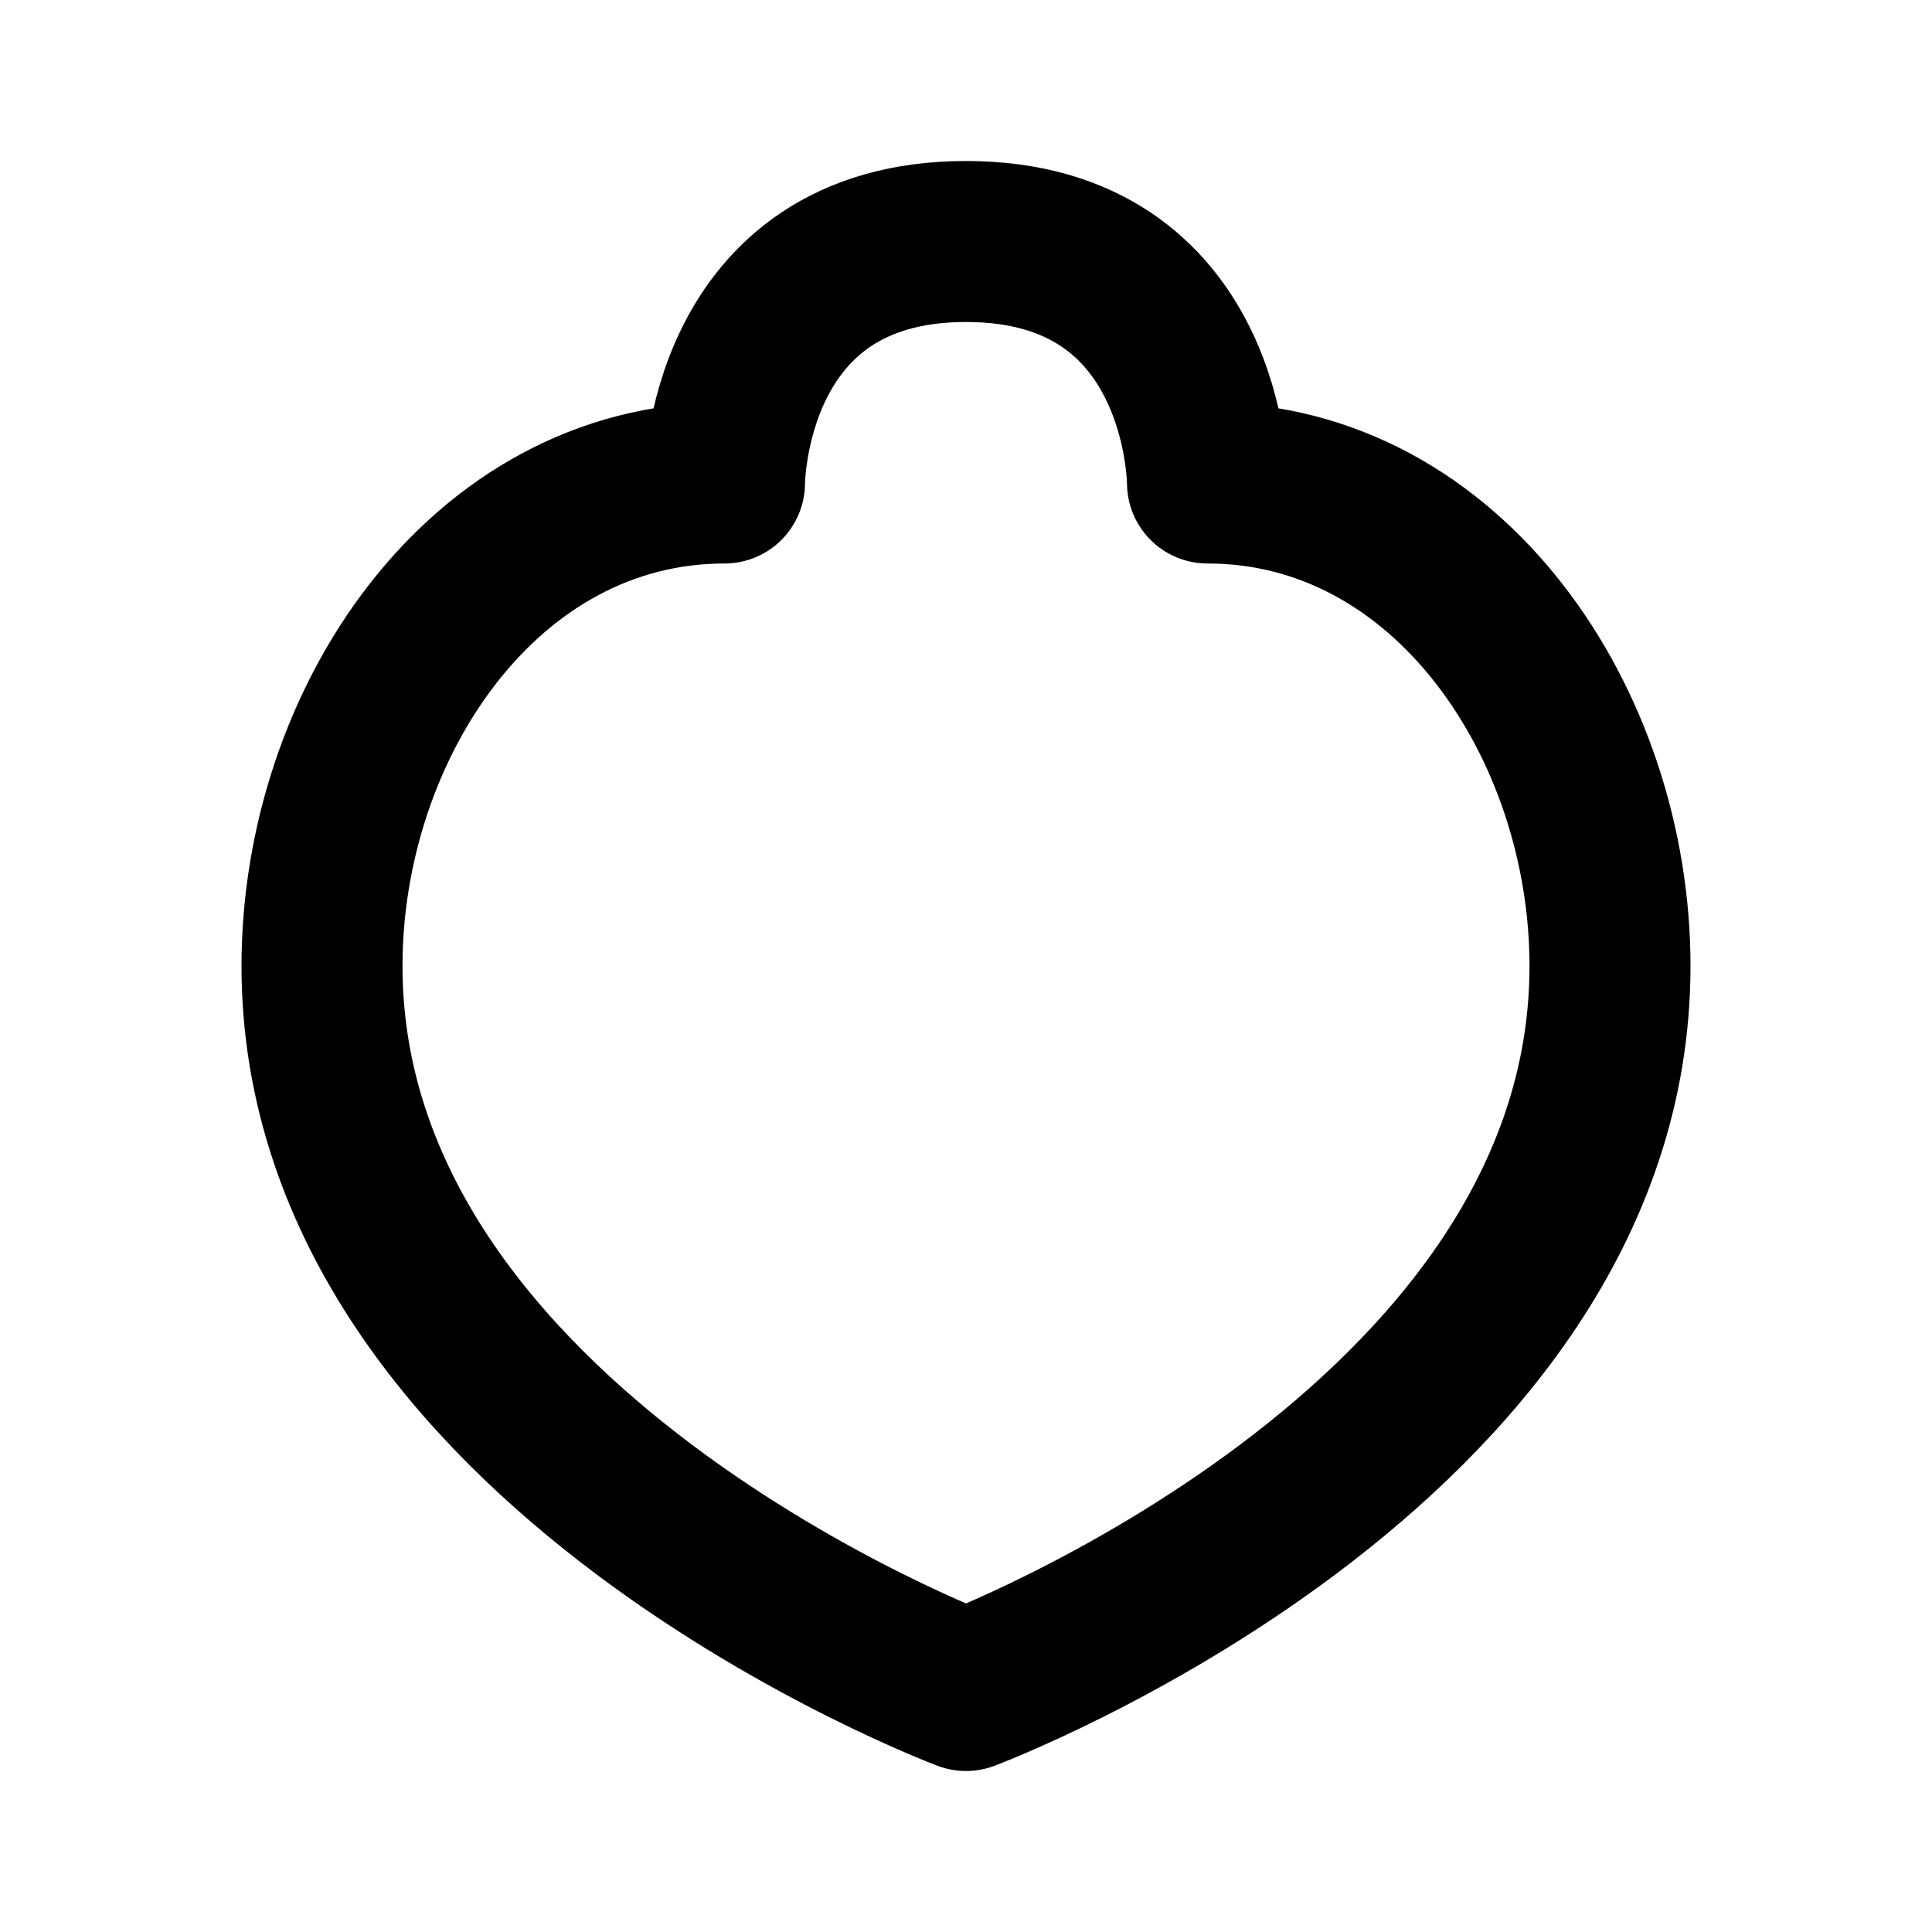
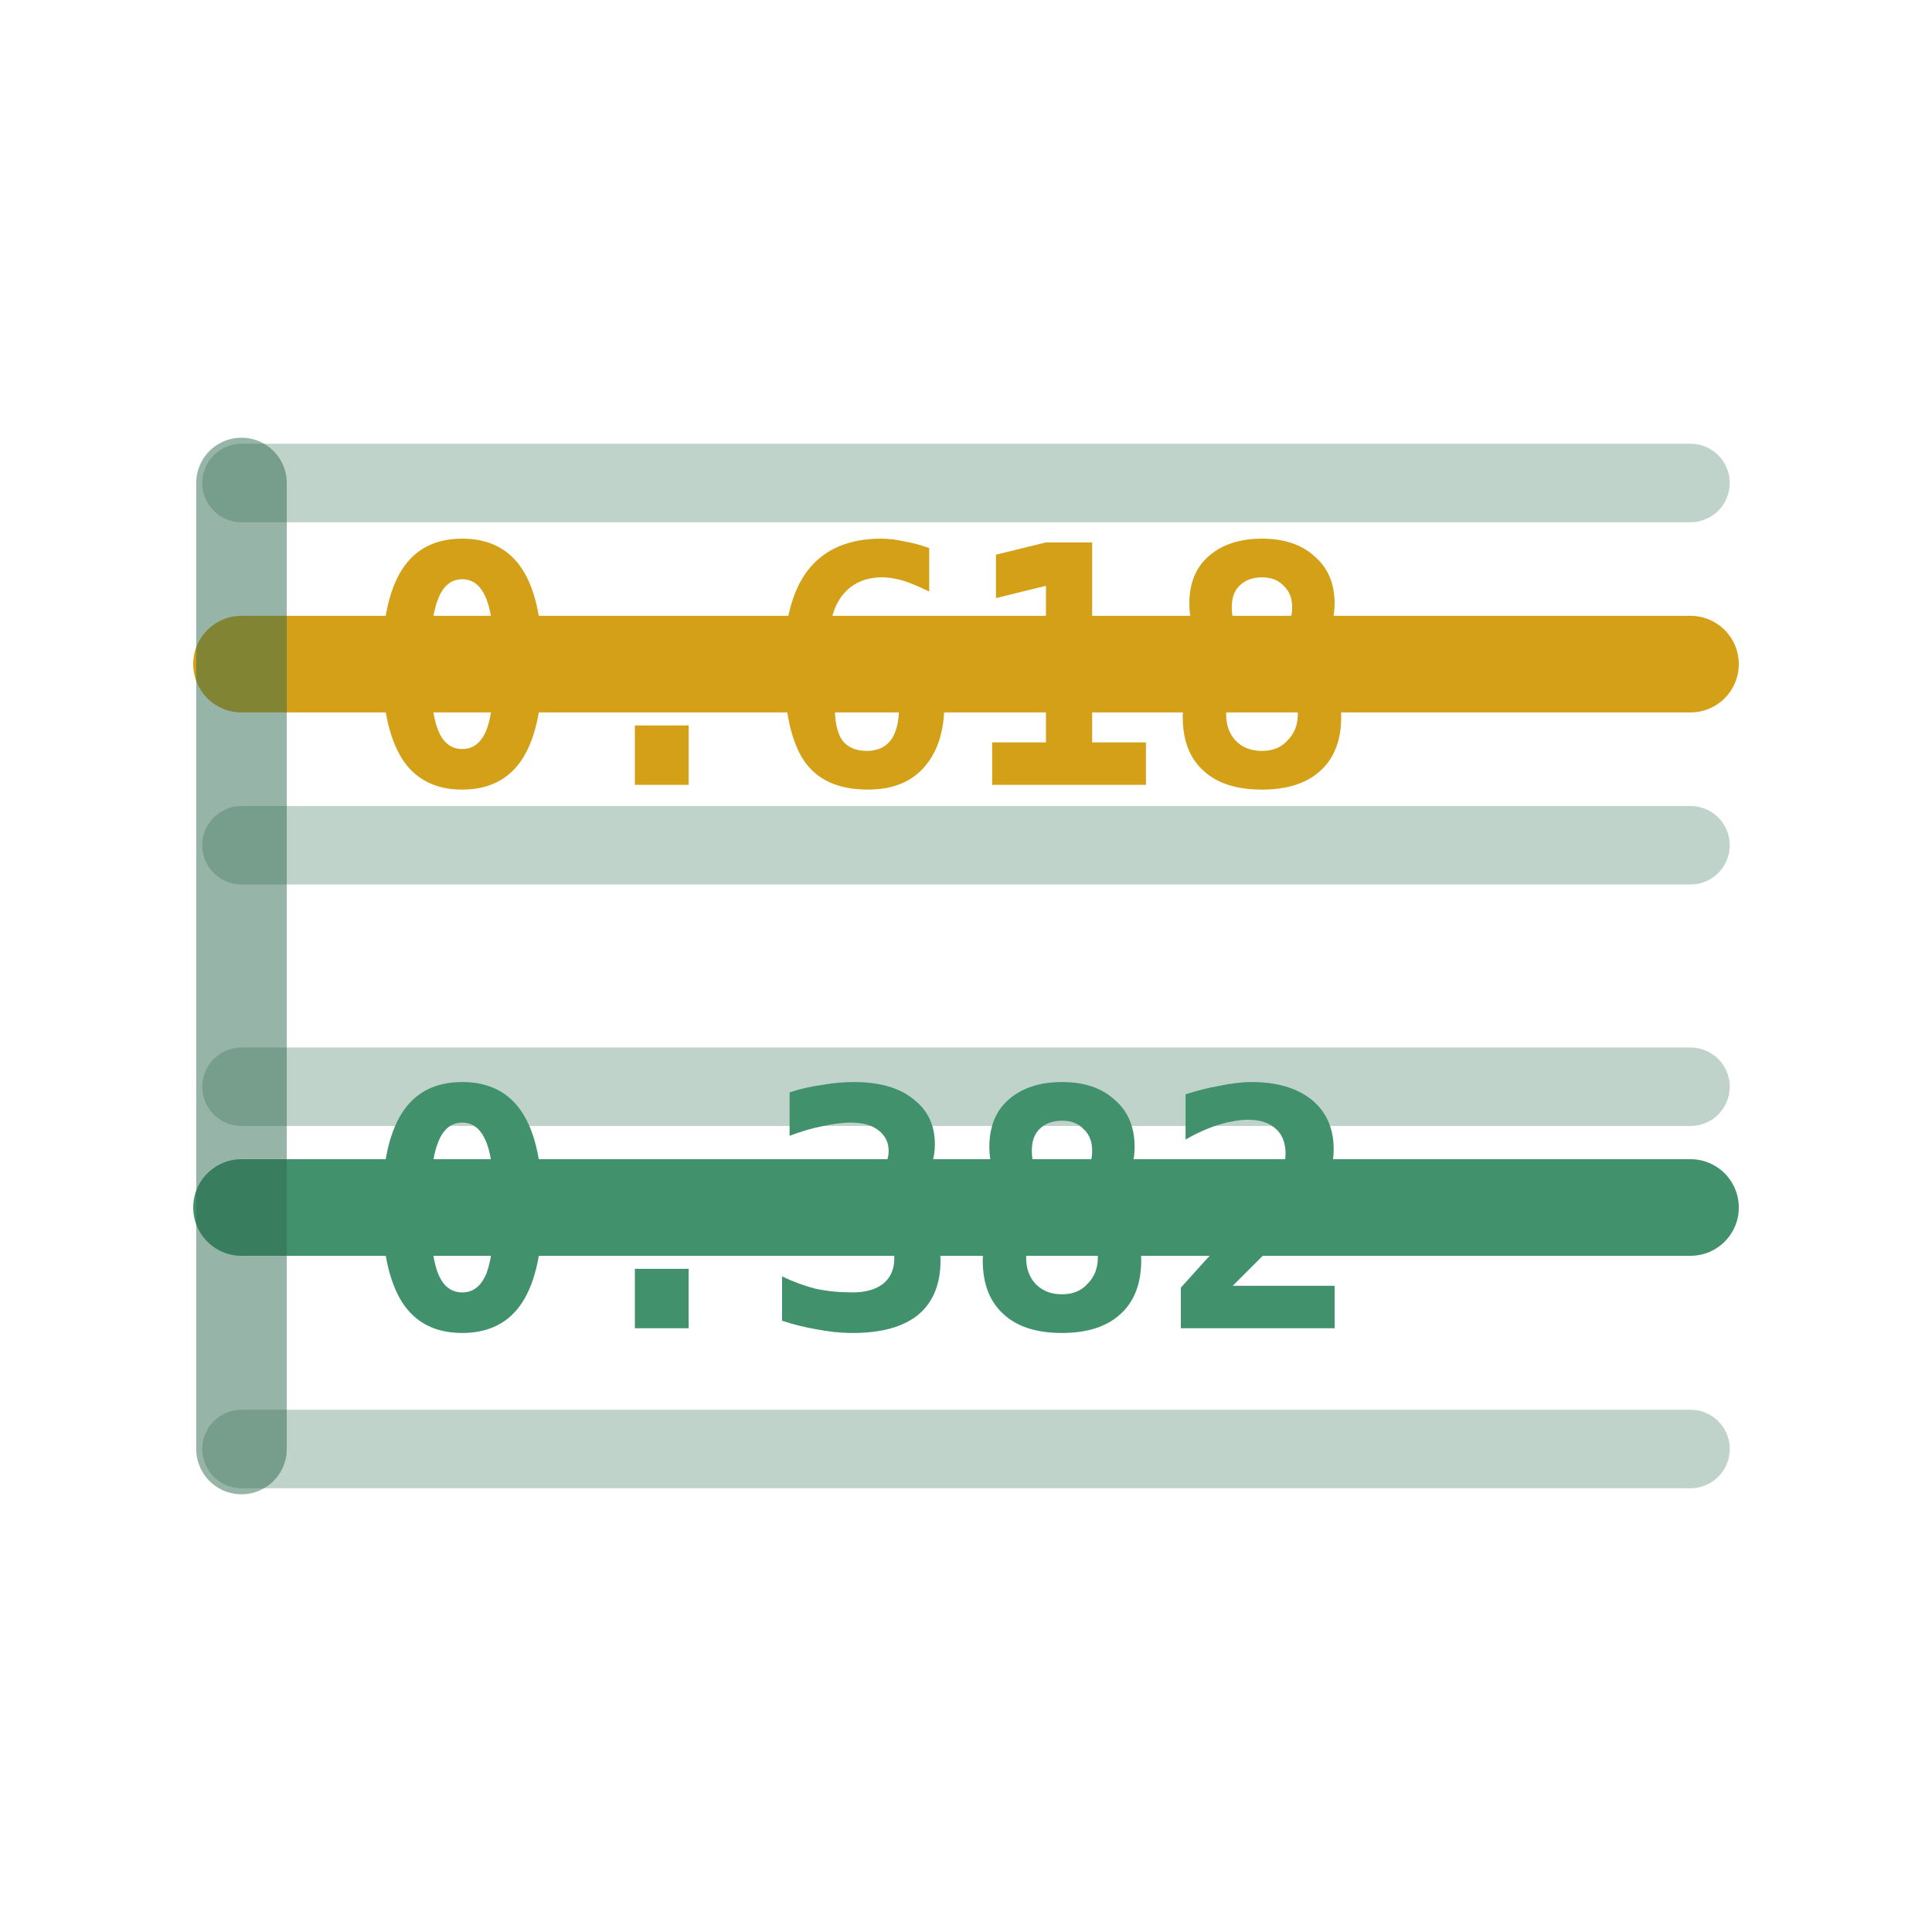
- <svg xmlns="http://www.w3.org/2000/svg" viewBox="0 0 24 24" fill="none">
-   <path d="M12 21C12 21 4 18 4 12C4 9 6 6 9 6C9 6 9 3 12 3C15 3 15 6 15 6C18 6 20 9 20 12C20 18 12 21 12 21Z" stroke="currentColor" stroke-width="2" stroke-linecap="round" stroke-linejoin="round" />
+ <svg xmlns="http://www.w3.org/2000/svg" viewBox="0 0 32 32" fill="none">
+   <path d="M4 8H28M4 14H28M4 18H28M4 24H28" stroke="#2d6a4f" stroke-width="1.3" stroke-linecap="round" opacity="0.3" />
+   <path d="M4 11H28" stroke="#d4a017" stroke-width="1.6" stroke-linecap="round" />
+   <path d="M4 20H28" stroke="#40916c" stroke-width="1.6" stroke-linecap="round" />
+   <path d="M4 8L4 24" stroke="#2d6a4f" stroke-width="1.5" stroke-linecap="round" opacity="0.5" />
+   <text x="6" y="13" font-size="5.5" fill="#d4a017" font-family="monospace" font-weight="600">0.618</text>
+   <text x="6" y="22" font-size="5.5" fill="#40916c" font-family="monospace" font-weight="600">0.382</text>
</svg>
